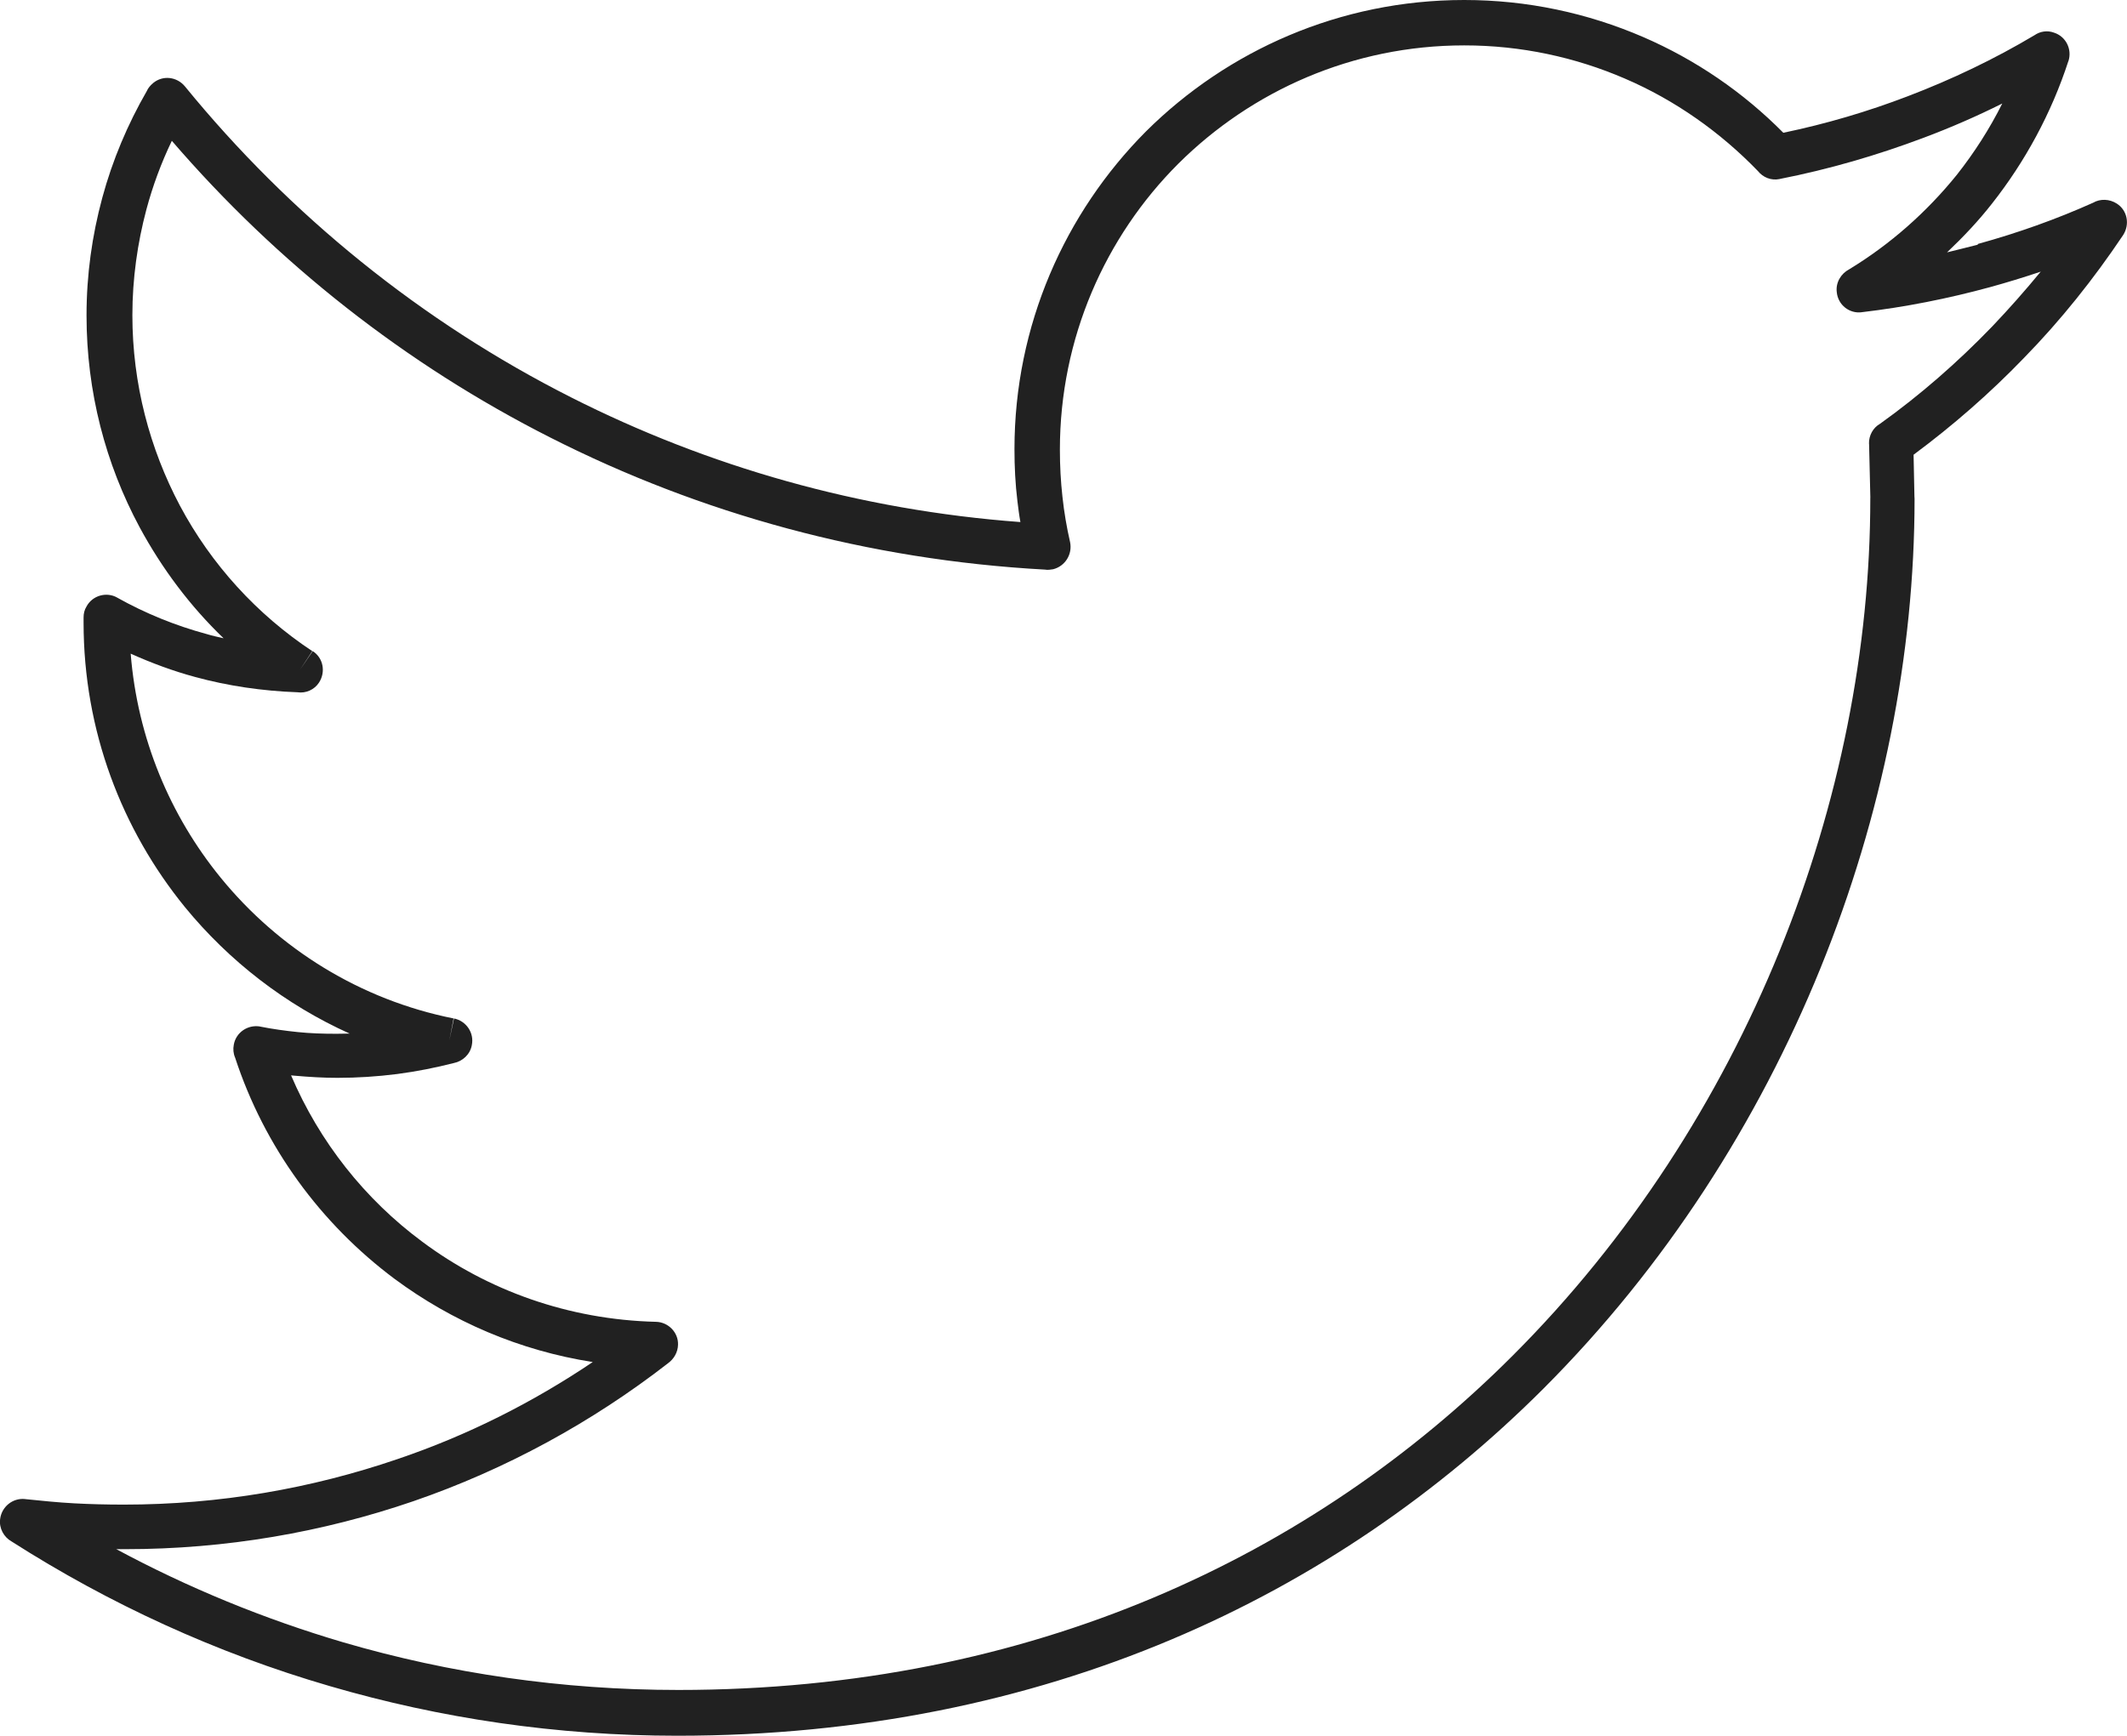
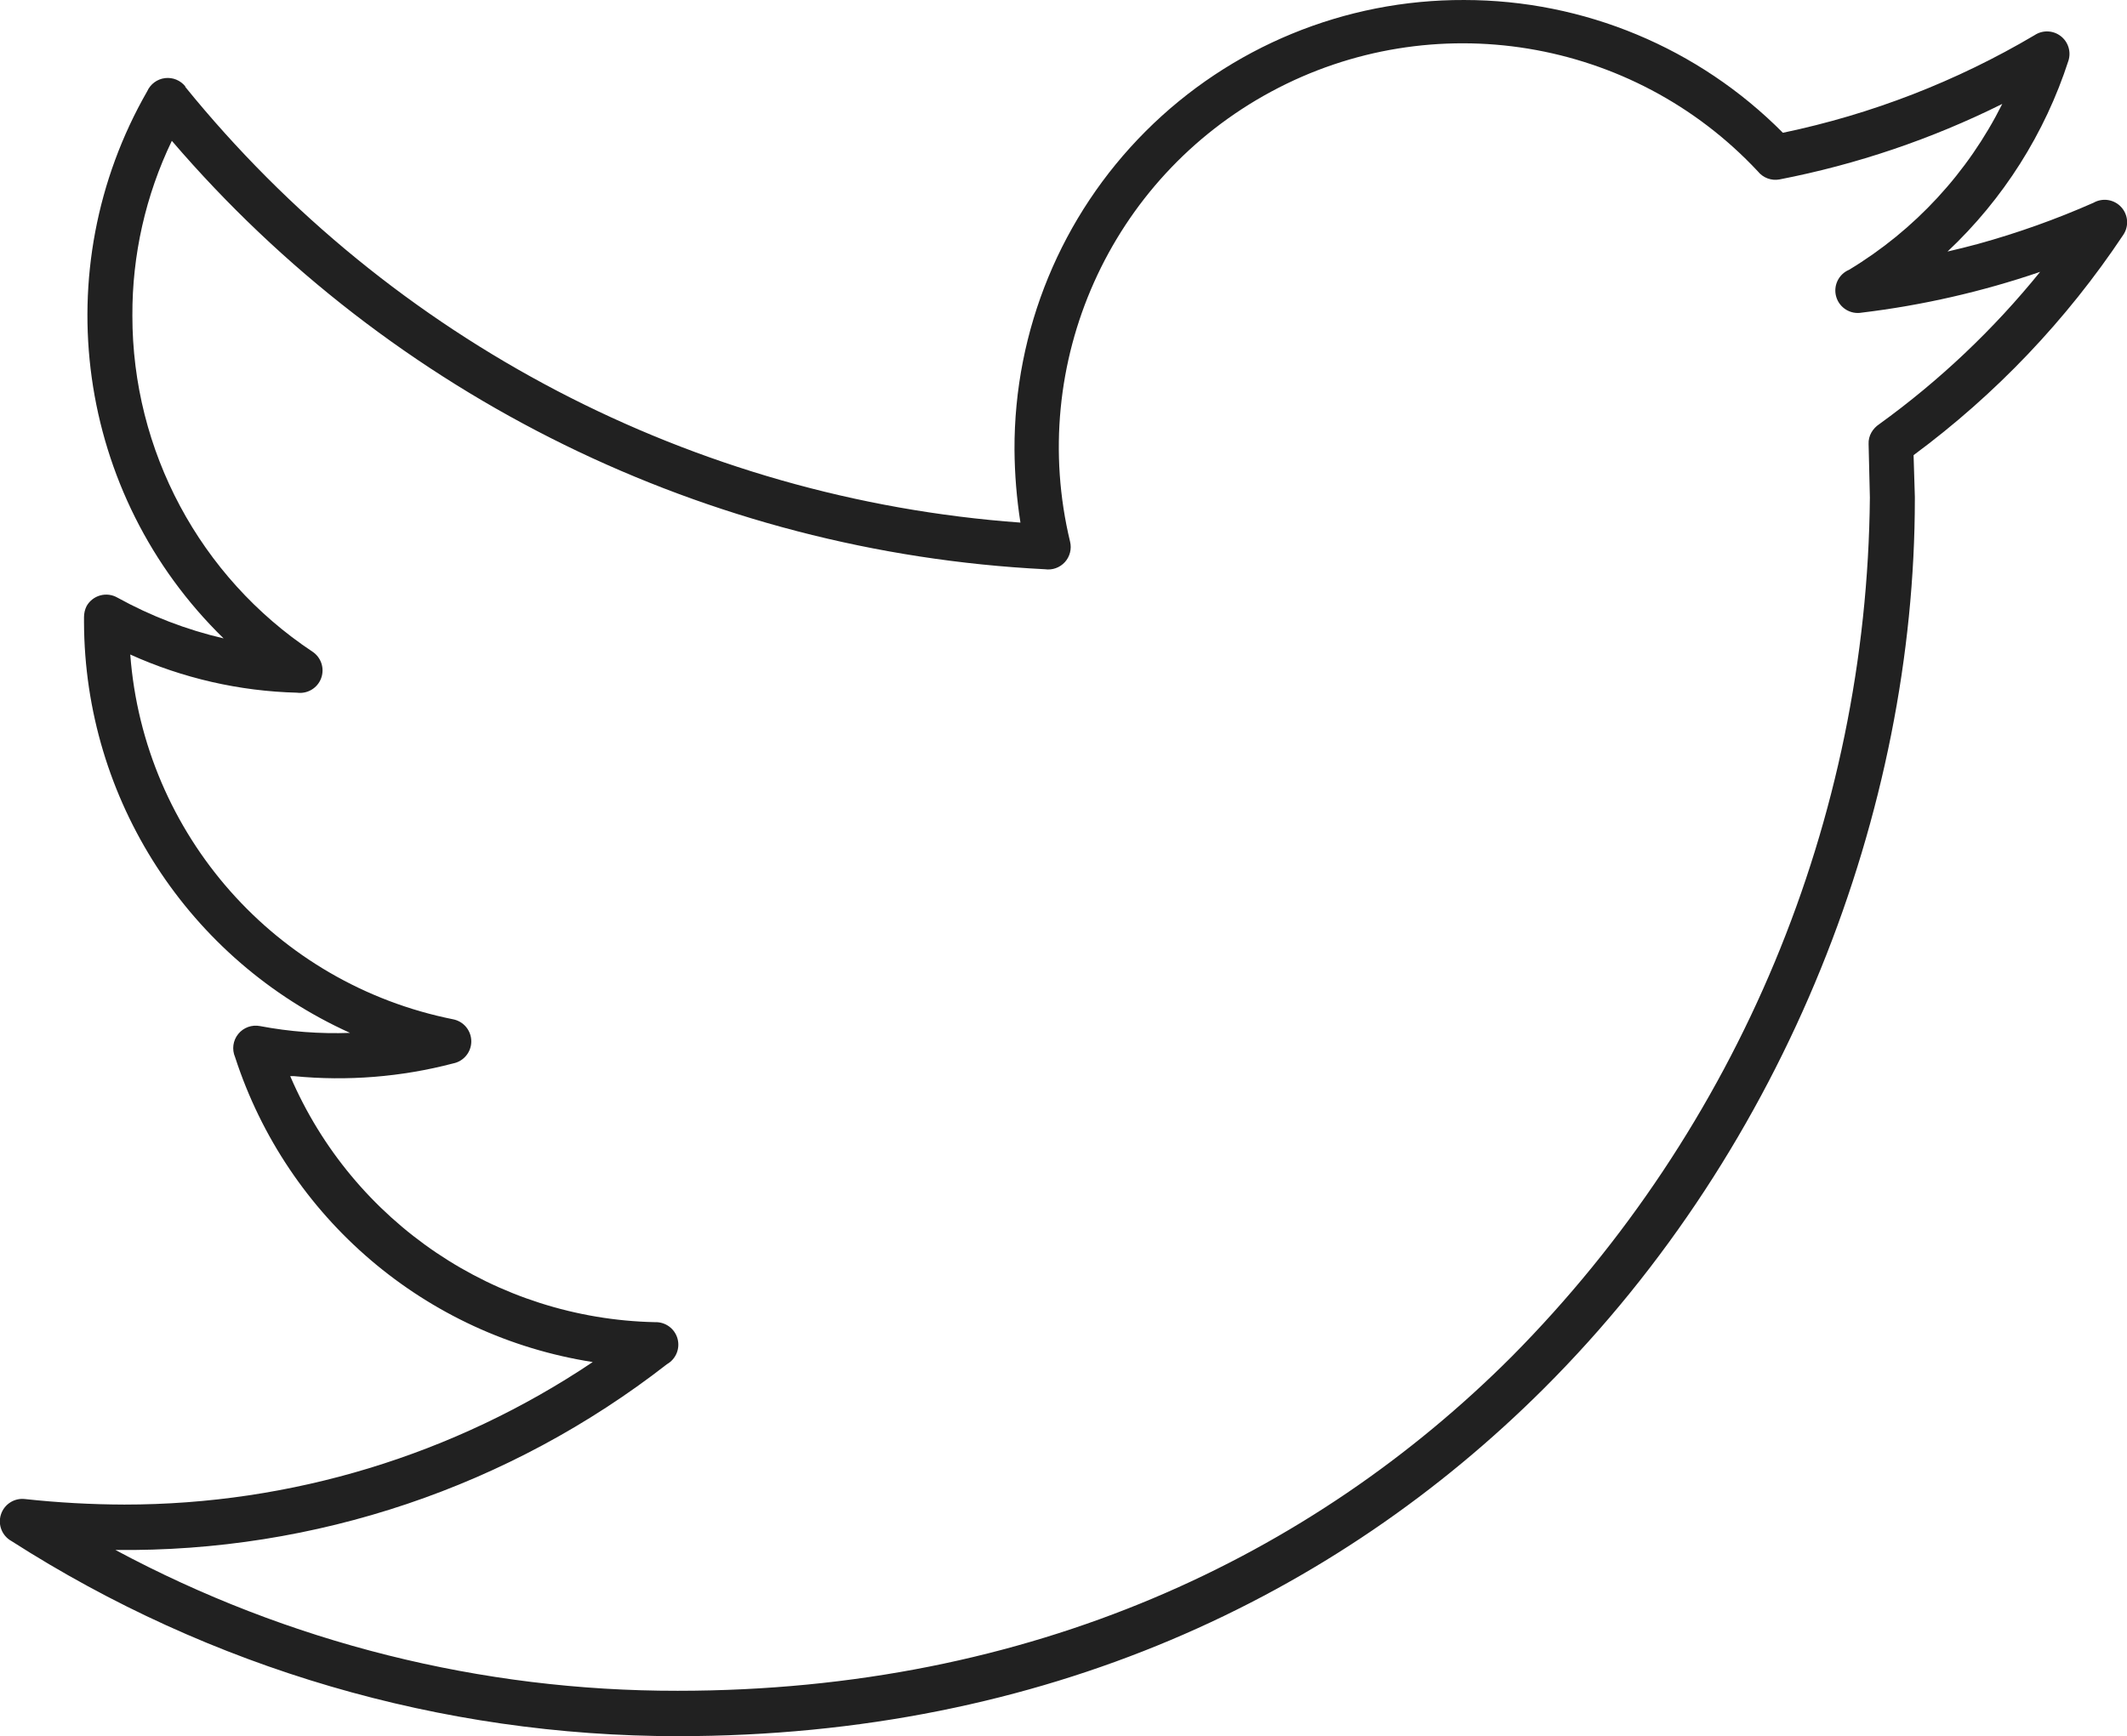
- <svg xmlns="http://www.w3.org/2000/svg" height="4.092in" style="clip-rule:evenodd;fill-rule:evenodd;image-rendering:optimizeQuality;shape-rendering:geometricPrecision;text-rendering:geometricPrecision" viewBox="0 0 5.013 4.092" width="5.013in" xml:space="preserve" version="1.1" id="svg11">
+ <svg xmlns="http://www.w3.org/2000/svg" height="392.861" style="clip-rule:evenodd;fill-rule:evenodd;image-rendering:optimizeQuality;shape-rendering:geometricPrecision;text-rendering:geometricPrecision" viewBox="0 0 5.013 4.092" width="481.28" xml:space="preserve" version="1.1" id="svg11">
  <defs id="defs4">
    <style type="text/css" id="style2">
-     .fil1 {fill:none}
-     .fil0 {fill:#212121;fill-rule:nonzero}
-    </style>
+             .fil1{fill:none}
+         </style>
  </defs>
-   <path class="fil0" d="m 4.808,0.641 c -0.039,0.013 -0.078,0.025 -0.118,0.036 -0.099,0.027 -0.2,0.047 -0.302,0.059 l 4e-6,4.7e-5 c -0.029,0.004 -0.056,-0.017 -0.059,-0.047 -0.003,-0.023 0.01,-0.044 0.029,-0.054 0.097,-0.059 0.183,-0.135 0.254,-0.223 0.041,-0.052 0.077,-0.108 0.107,-0.168 -0.06,0.03 -0.122,0.057 -0.186,0.081 -0.109,0.041 -0.222,0.074 -0.339,0.097 l 2.1e-5,9.1e-5 c -0.02,0.004 -0.039,-0.004 -0.051,-0.019 C 4.055,0.312 3.948,0.236 3.829,0.185 3.713,0.135 3.585,0.107 3.451,0.107 c -0.263,0 -0.501,0.107 -0.674,0.279 -0.172,0.172 -0.279,0.411 -0.279,0.674 0,0.038 0.002,0.075 0.006,0.111 0.004,0.037 0.01,0.072 0.018,0.107 l -0.052,0.012 0.052,-0.012 c 0.006,0.029 -0.012,0.057 -0.04,0.064 -0.006,0.001 -0.013,0.002 -0.019,8.5e-4 C 2.045,1.32 1.651,1.211 1.298,1.032 0.956,0.859 0.653,0.62 0.405,0.332 c -0.025,0.052 -0.045,0.106 -0.06,0.162 -0.021,0.079 -0.033,0.163 -0.033,0.249 0,0.162 0.041,0.315 0.112,0.449 0.074,0.139 0.182,0.257 0.312,0.343 l -0.029,0.044 0.03,-0.044 c 0.025,0.016 0.031,0.049 0.015,0.074 -0.011,0.017 -0.031,0.026 -0.051,0.023 -0.083,-0.003 -0.164,-0.015 -0.241,-0.036 -0.052,-0.014 -0.103,-0.033 -0.152,-0.055 0.016,0.2 0.093,0.382 0.212,0.528 0.137,0.168 0.329,0.288 0.549,0.332 l -0.01,0.052 0.011,-0.052 c 0.029,0.006 0.048,0.034 0.042,0.063 -0.004,0.022 -0.022,0.038 -0.042,0.042 -0.043,0.011 -0.088,0.02 -0.134,0.026 -0.047,0.006 -0.094,0.009 -0.141,0.009 -0.032,0 -0.066,-0.002 -0.1,-0.005 l -0.009,-8.23e-4 c 0.067,0.157 0.174,0.292 0.309,0.392 0.154,0.115 0.345,0.184 0.551,0.189 l -10e-4,0.053 0.001,-0.053 c 0.029,6.14e-4 0.053,0.025 0.052,0.054 -3.83e-4,0.018 -0.01,0.034 -0.024,0.044 -0.179,0.139 -0.382,0.25 -0.6,0.325 -0.213,0.073 -0.441,0.113 -0.679,0.113 -0.007,0 -0.014,-3.2e-5 -0.021,-1.11e-4 0.169,0.091 0.349,0.165 0.536,0.22 0.25,0.073 0.515,0.112 0.789,0.112 0.835,0 1.496,-0.318 1.966,-0.788 0.553,-0.553 0.843,-1.316 0.843,-2.021 0,-0.001 4.1e-5,-0.002 1.06e-4,-0.003 l -0.003,-0.126 -1.97e-4,4e-6 c -4.64e-4,-0.02 0.01,-0.038 0.026,-0.047 0.095,-0.068 0.183,-0.145 0.264,-0.229 0.04,-0.042 0.078,-0.085 0.115,-0.13 z m -0.146,-0.066 c 0.094,-0.026 0.184,-0.058 0.271,-0.097 0.017,-0.01 0.039,-0.009 0.056,0.002 0.025,0.016 0.031,0.049 0.015,0.074 -0.069,0.103 -0.147,0.201 -0.234,0.29 -0.08,0.083 -0.167,0.159 -0.26,0.228 l 0.002,0.098 c 2.12e-4,0.002 3.19e-4,0.004 3.19e-4,0.006 0,0.731 -0.301,1.523 -0.874,2.097 -0.489,0.489 -1.175,0.819 -2.042,0.819 -0.284,0 -0.559,-0.041 -0.819,-0.117 -0.268,-0.078 -0.52,-0.194 -0.75,-0.341 -0.018,-0.01 -0.03,-0.031 -0.027,-0.053 C 0.004,3.552 0.03,3.531 0.059,3.534 l -1.2e-5,9.4e-5 c 0.039,0.004 0.078,0.008 0.116,0.01 0.037,0.002 0.076,0.003 0.117,0.003 0.226,0 0.442,-0.038 0.644,-0.107 C 1.102,3.384 1.256,3.306 1.397,3.211 1.224,3.184 1.065,3.115 0.93,3.015 c -0.174,-0.13 -0.307,-0.311 -0.376,-0.522 -0.004,-0.009 -0.005,-0.02 -0.003,-0.03 0.005,-0.029 0.033,-0.048 0.062,-0.043 l -2.4e-5,1.34e-4 c 0.03,0.006 0.06,0.01 0.089,0.013 0.029,0.003 0.059,0.004 0.091,0.004 0.011,0 0.021,-1.61e-4 0.031,-4.68e-4 -0.151,-0.068 -0.284,-0.171 -0.388,-0.298 -0.149,-0.183 -0.239,-0.416 -0.239,-0.671 v -0.012 c -5.1e-5,-0.009 0.002,-0.018 0.007,-0.026 0.014,-0.026 0.047,-0.035 0.072,-0.021 l -4.3e-5,8.3e-5 c 0.066,0.037 0.137,0.066 0.211,0.086 0.013,0.004 0.027,0.007 0.04,0.01 -0.079,-0.076 -0.145,-0.164 -0.198,-0.262 -0.08,-0.149 -0.125,-0.319 -0.125,-0.499 0,-0.096 0.013,-0.188 0.037,-0.277 0.024,-0.089 0.06,-0.174 0.105,-0.252 0.003,-0.007 0.008,-0.013 0.015,-0.019 0.023,-0.019 0.056,-0.015 0.075,0.008 l -0.041,0.034 0.041,-0.034 c 0.248,0.304 0.558,0.555 0.91,0.733 0.322,0.163 0.68,0.266 1.059,0.294 -0.003,-0.016 -0.005,-0.033 -0.007,-0.049 -0.005,-0.041 -0.007,-0.081 -0.007,-0.123 0,-0.292 0.119,-0.557 0.31,-0.749 C 2.893,0.119 3.158,0 3.451,0 c 0.149,0 0.291,0.031 0.421,0.087 0.125,0.054 0.237,0.131 0.331,0.226 0.101,-0.021 0.199,-0.05 0.293,-0.086 0.105,-0.04 0.205,-0.088 0.299,-0.144 0.013,-0.009 0.03,-0.012 0.046,-0.006 0.028,0.009 0.043,0.039 0.034,0.067 l -1.57e-4,-5.1e-5 c -0.04,0.123 -0.102,0.237 -0.18,0.336 -0.032,0.041 -0.068,0.079 -0.106,0.115 0.024,-0.006 0.049,-0.012 0.072,-0.018 z" id="path6" style="clip-rule:evenodd;fill:#212121;fill-rule:nonzero;stroke-width:1;image-rendering:optimizeQuality;shape-rendering:geometricPrecision;text-rendering:geometricPrecision" />
+   <path d="M4.808.641a2.065 2.065 0 0 1-.42.096.053.053 0 0 1-.03-.101.956.956 0 0 0 .361-.391 2.058 2.058 0 0 1-.525.178.053.053 0 0 1-.051-.019.952.952 0 0 0-1.621.873l-.052.012.052-.012a.053.053 0 0 1-.059.065A2.904 2.904 0 0 1 .405.332a.941.941 0 0 0-.093.412.95.95 0 0 0 .424.792l-.03.044.03-.044a.053.053 0 0 1-.036.097 1.017 1.017 0 0 1-.393-.09.95.95 0 0 0 .761.86l-.01.052.01-.052a.053.053 0 0 1 0 .104 1.069 1.069 0 0 1-.375.03H.684a.958.958 0 0 0 .86.58v.054-.054a.053.053 0 0 1 .028.099 2.075 2.075 0 0 1-1.3.438 2.794 2.794 0 0 0 1.325.332c.835 0 1.496-.318 1.966-.788a2.915 2.915 0 0 0 .844-2.025l-.003-.126c-.001-.02.01-.037.025-.047a1.977 1.977 0 0 0 .38-.36zM4.662.575a1.97 1.97 0 0 0 .272-.097.053.053 0 0 1 .07.076 2.078 2.078 0 0 1-.494.519l.003.098v.005c0 .732-.3 1.524-.874 2.097-.49.489-1.176.82-2.042.82a2.91 2.91 0 0 1-1.57-.46.053.053 0 0 1 .032-.099 2.228 2.228 0 0 0 .234.013 1.98 1.98 0 0 0 1.104-.336 1.058 1.058 0 0 1-.843-.719.053.053 0 0 1 .059-.073.952.952 0 0 0 .212.016 1.066 1.066 0 0 1-.627-.968v-.012c0-.009.002-.018.006-.026a.053.053 0 0 1 .073-.02.974.974 0 0 0 .25.096 1.063 1.063 0 0 1-.18-1.29.053.053 0 0 1 .09-.011L.394.237.436.204a2.796 2.796 0 0 0 1.969 1.028 1.166 1.166 0 0 1-.014-.172A1.056 1.056 0 0 1 3.451 0a1.058 1.058 0 0 1 .751.313 1.946 1.946 0 0 0 .593-.23.053.053 0 0 1 .08.06 1.07 1.07 0 0 1-.285.45 1.93 1.93 0 0 0 .072-.018z" id="path6" style="clip-rule:evenodd;fill:#212121;fill-rule:nonzero;stroke-width:1;image-rendering:optimizeQuality;shape-rendering:geometricPrecision;text-rendering:geometricPrecision" />
</svg>
